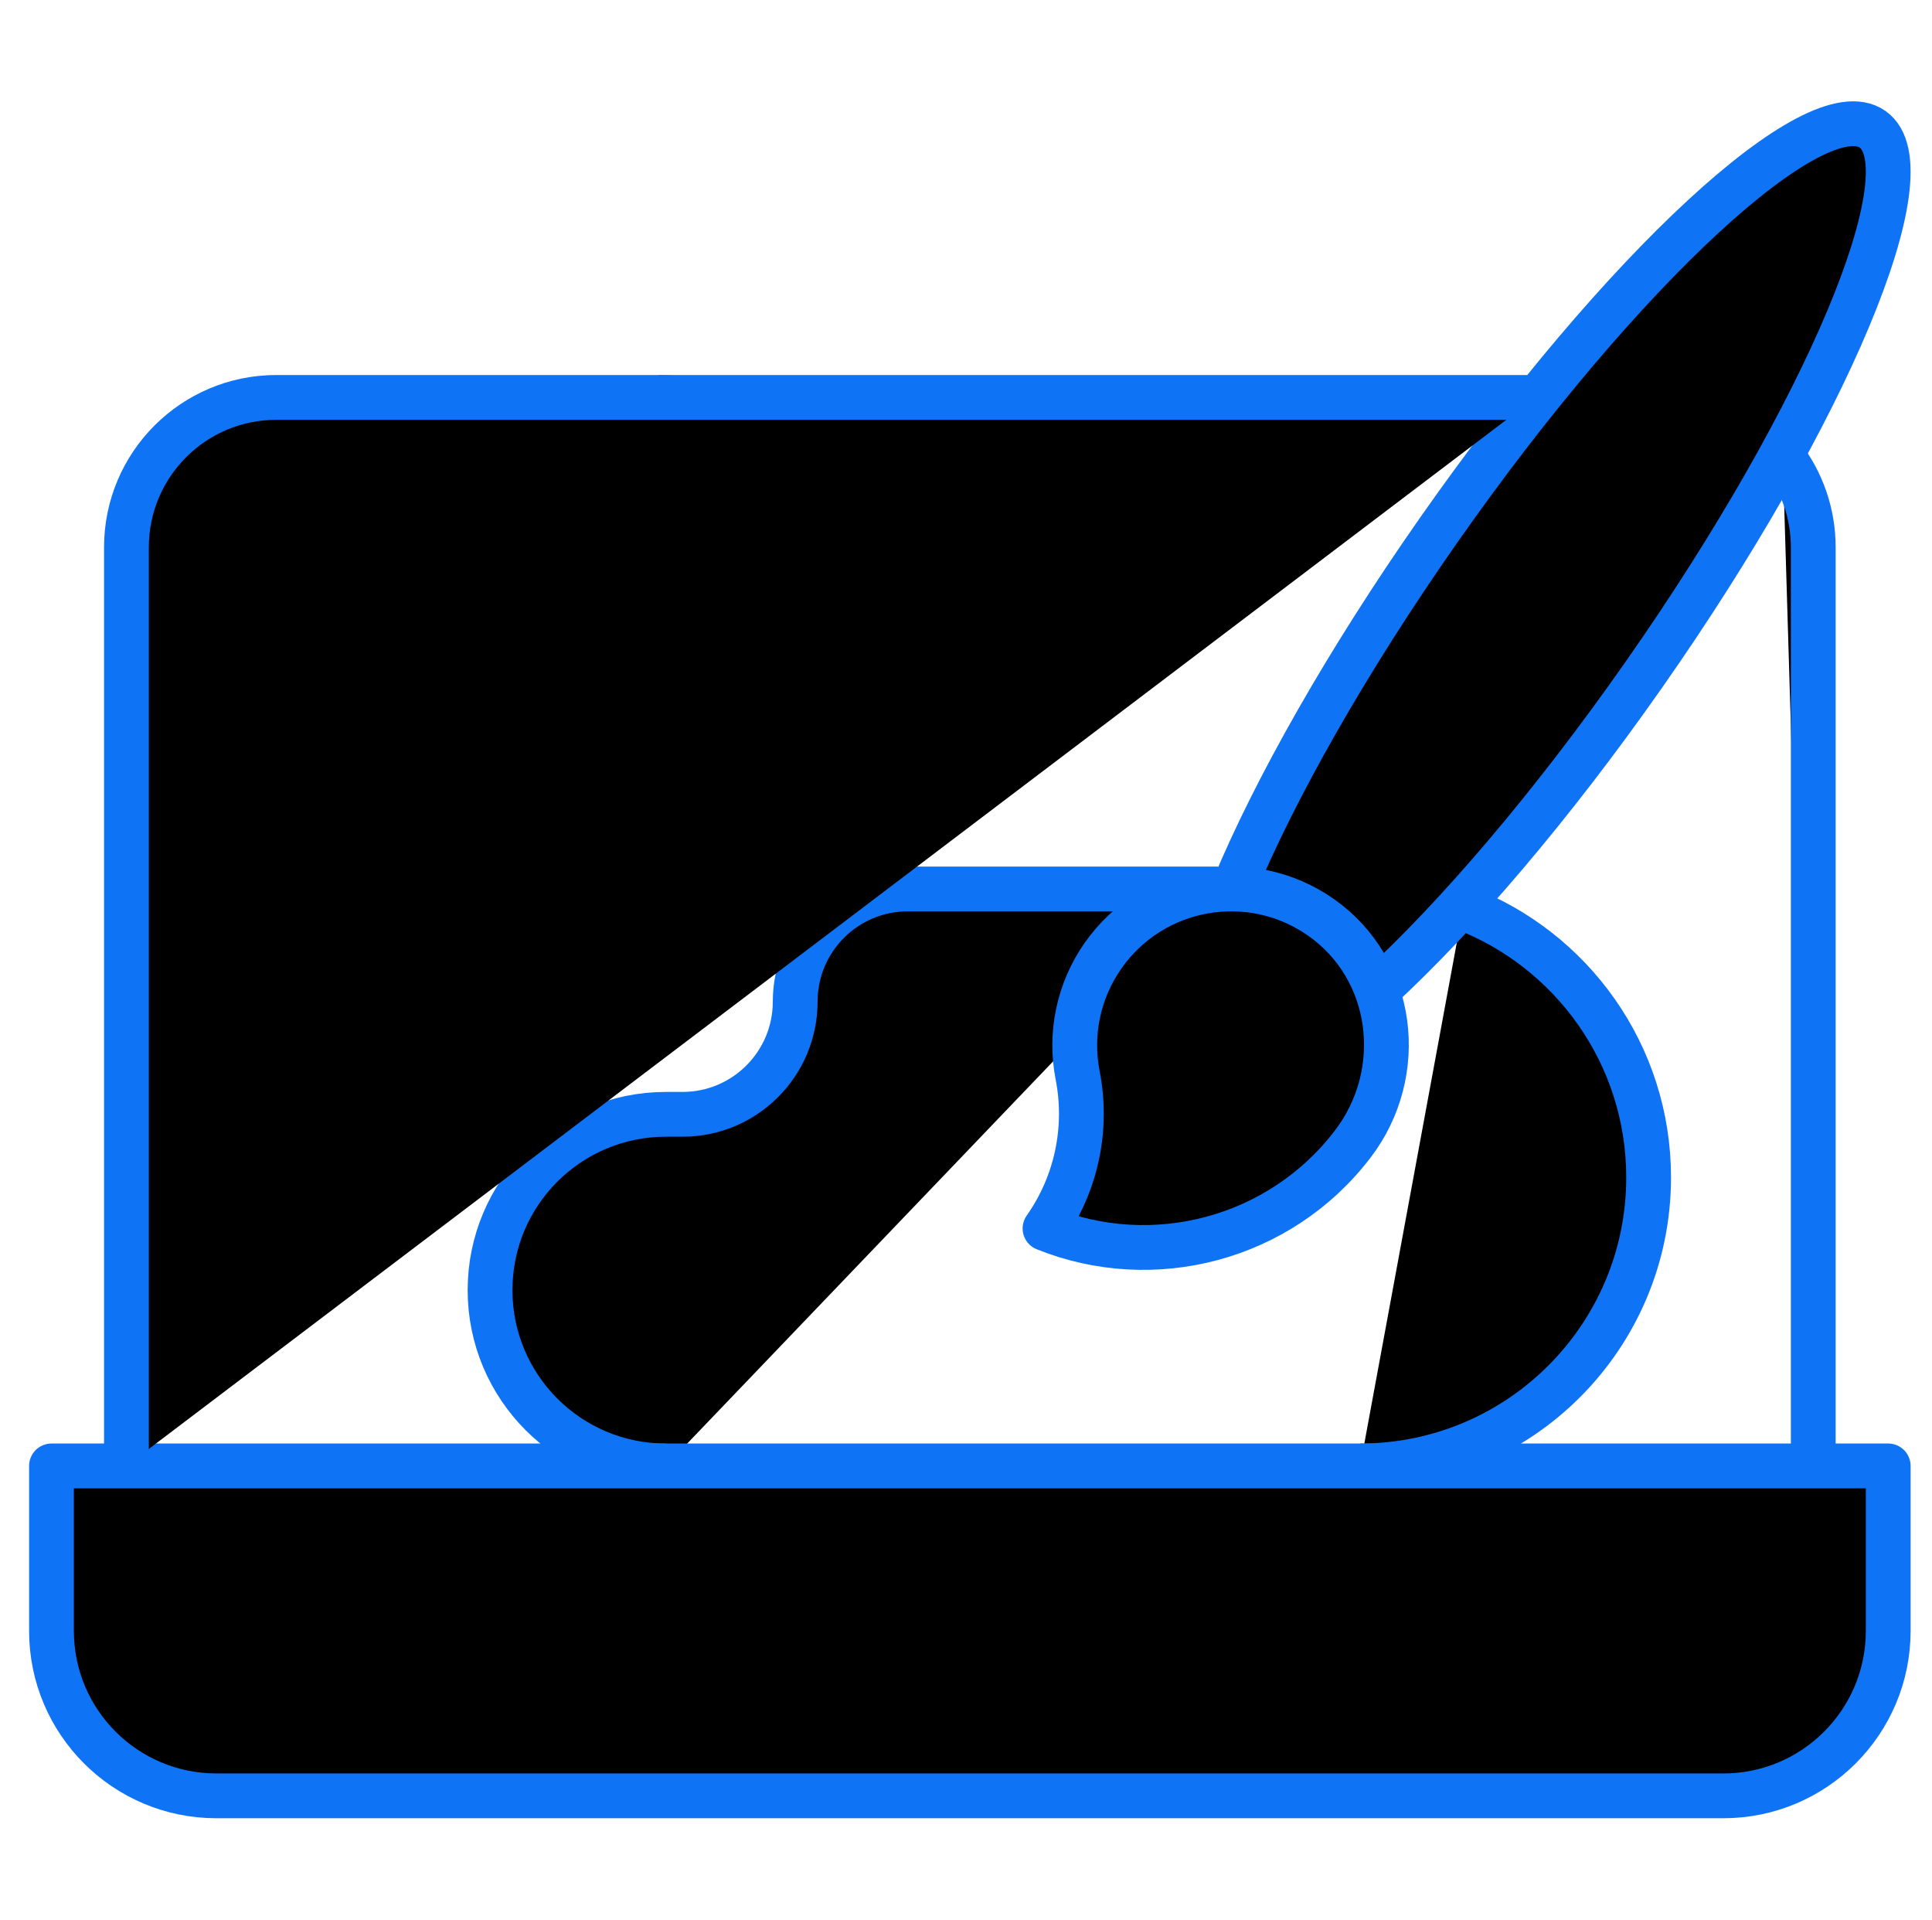
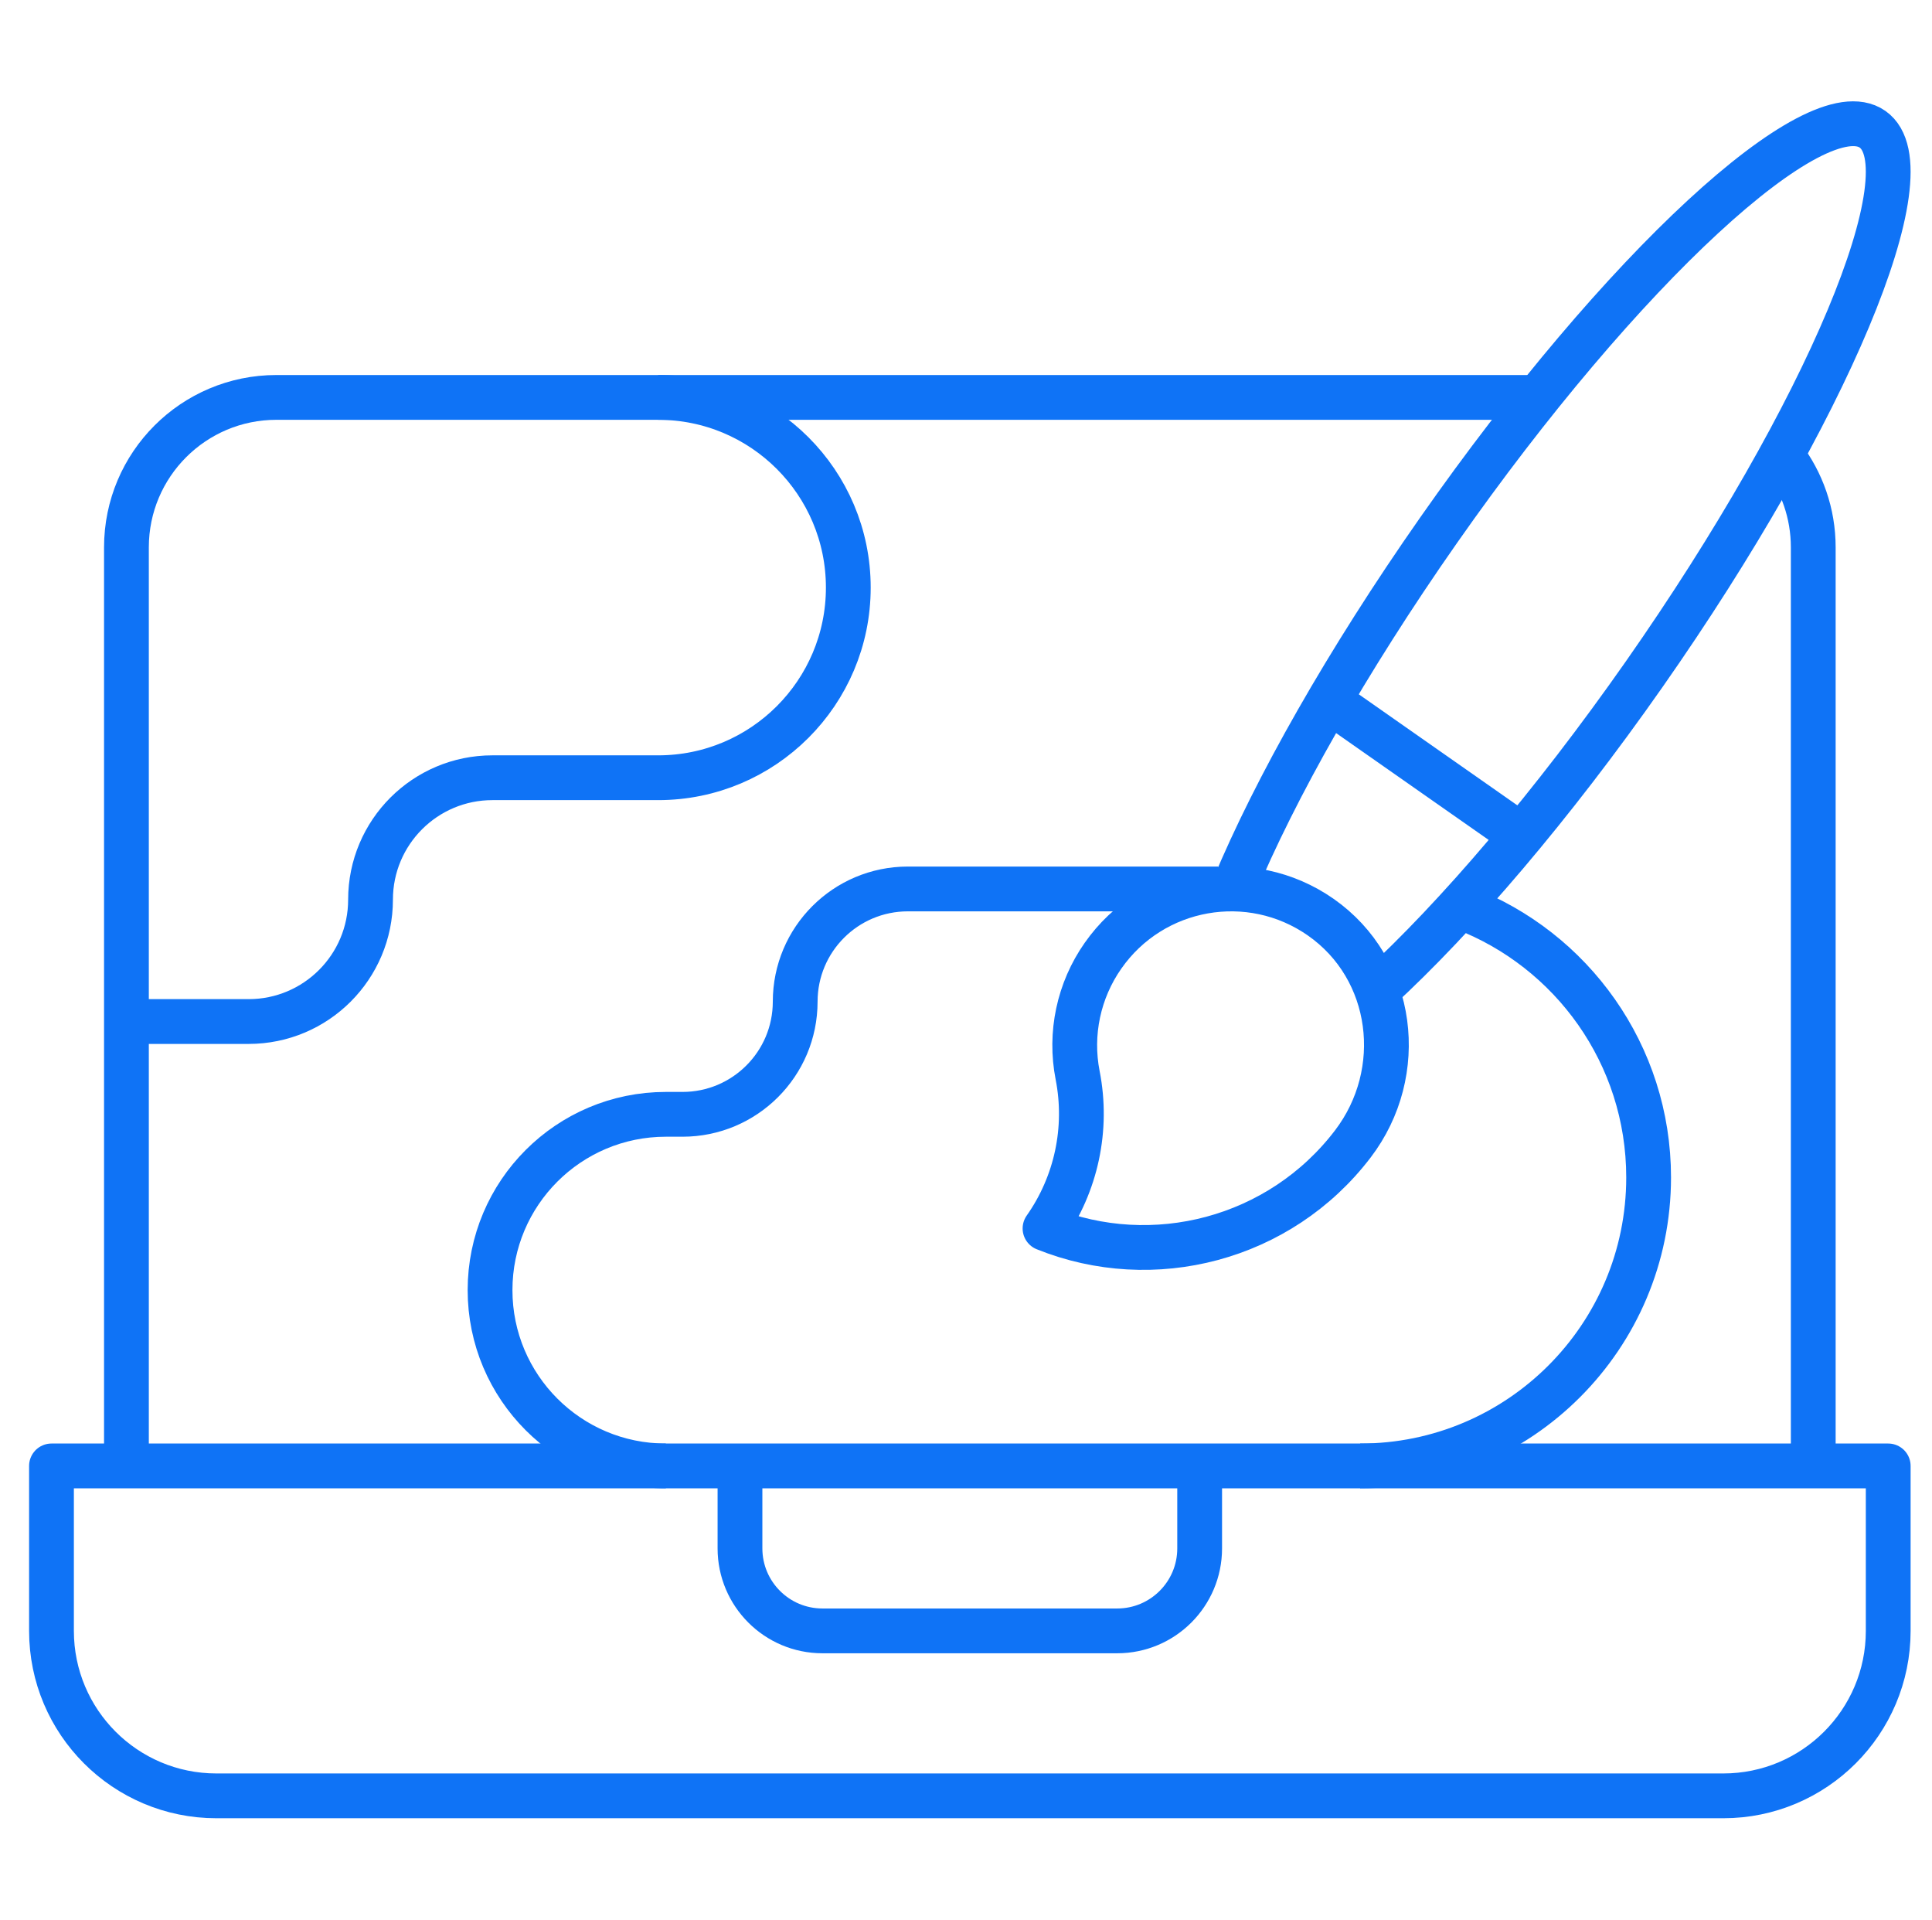
- <svg width="151" height="150">
+ <svg xmlns="http://www.w3.org/2000/svg" width="151" height="150" fill="none">
  <path stroke="#0F73F6" stroke-linejoin="round" stroke-miterlimit="10" stroke-width="3.5" d="M9.883 79.825h9.553A9.526 9.526 0 0 0 28.96 70.3a9.526 9.526 0 0 1 9.526-9.526h12.955c8.206 0 14.86-6.653 14.86-14.86s-6.654-14.86-14.86-14.86M106.309 114.551c12.45 0 22.543-10.093 22.543-22.544 0-9.613-6.018-17.82-14.491-21.062M95.209 69.465H70.956a8.806 8.806 0 0 0-8.806 8.806 8.806 8.806 0 0 1-8.806 8.805h-1.306c-7.587 0-13.737 6.15-13.737 13.737s6.15 13.738 13.736 13.738M93.762 114.551v6.445a6.445 6.445 0 0 1-6.445 6.445H64.28a6.446 6.446 0 0 1-6.445-6.445v-6.445M118.918 65.296l-15.051-10.539" />
  <path stroke="#0F73F6" stroke-linecap="round" stroke-linejoin="round" stroke-miterlimit="10" stroke-width="3.5" d="M134.688 140.332H16.914c-7.12 0-12.89-5.771-12.89-12.891v-12.89h143.554v12.89c0 7.12-5.771 12.891-12.89 12.891ZM96.43 69.362c3.22-7.728 8.816-17.657 16.007-27.928 14.294-20.413 29.478-34.442 33.915-31.335 4.437 3.107-3.553 22.174-17.846 42.586-7.217 10.307-14.661 18.987-20.835 24.655" />
  <path stroke="#0F73F6" stroke-linecap="round" stroke-linejoin="round" stroke-miterlimit="10" stroke-width="3.5" d="M84.226 84.028a15.574 15.574 0 0 1-2.55 11.966c8.435 3.403 18.354.871 24.055-6.6 4.271-5.597 3.265-13.694-2.506-17.725-5.53-3.863-13.144-2.517-17.014 3.01a12.189 12.189 0 0 0-1.985 9.349Z" />
  <path stroke="#0F73F6" stroke-linejoin="round" stroke-miterlimit="10" stroke-width="3.5" d="M141.719 114.551V42.773c0-2.664-.889-5.12-2.387-7.09M120.042 31.055h-98.44c-6.472 0-11.72 5.246-11.72 11.718v71.778" />
</svg>
